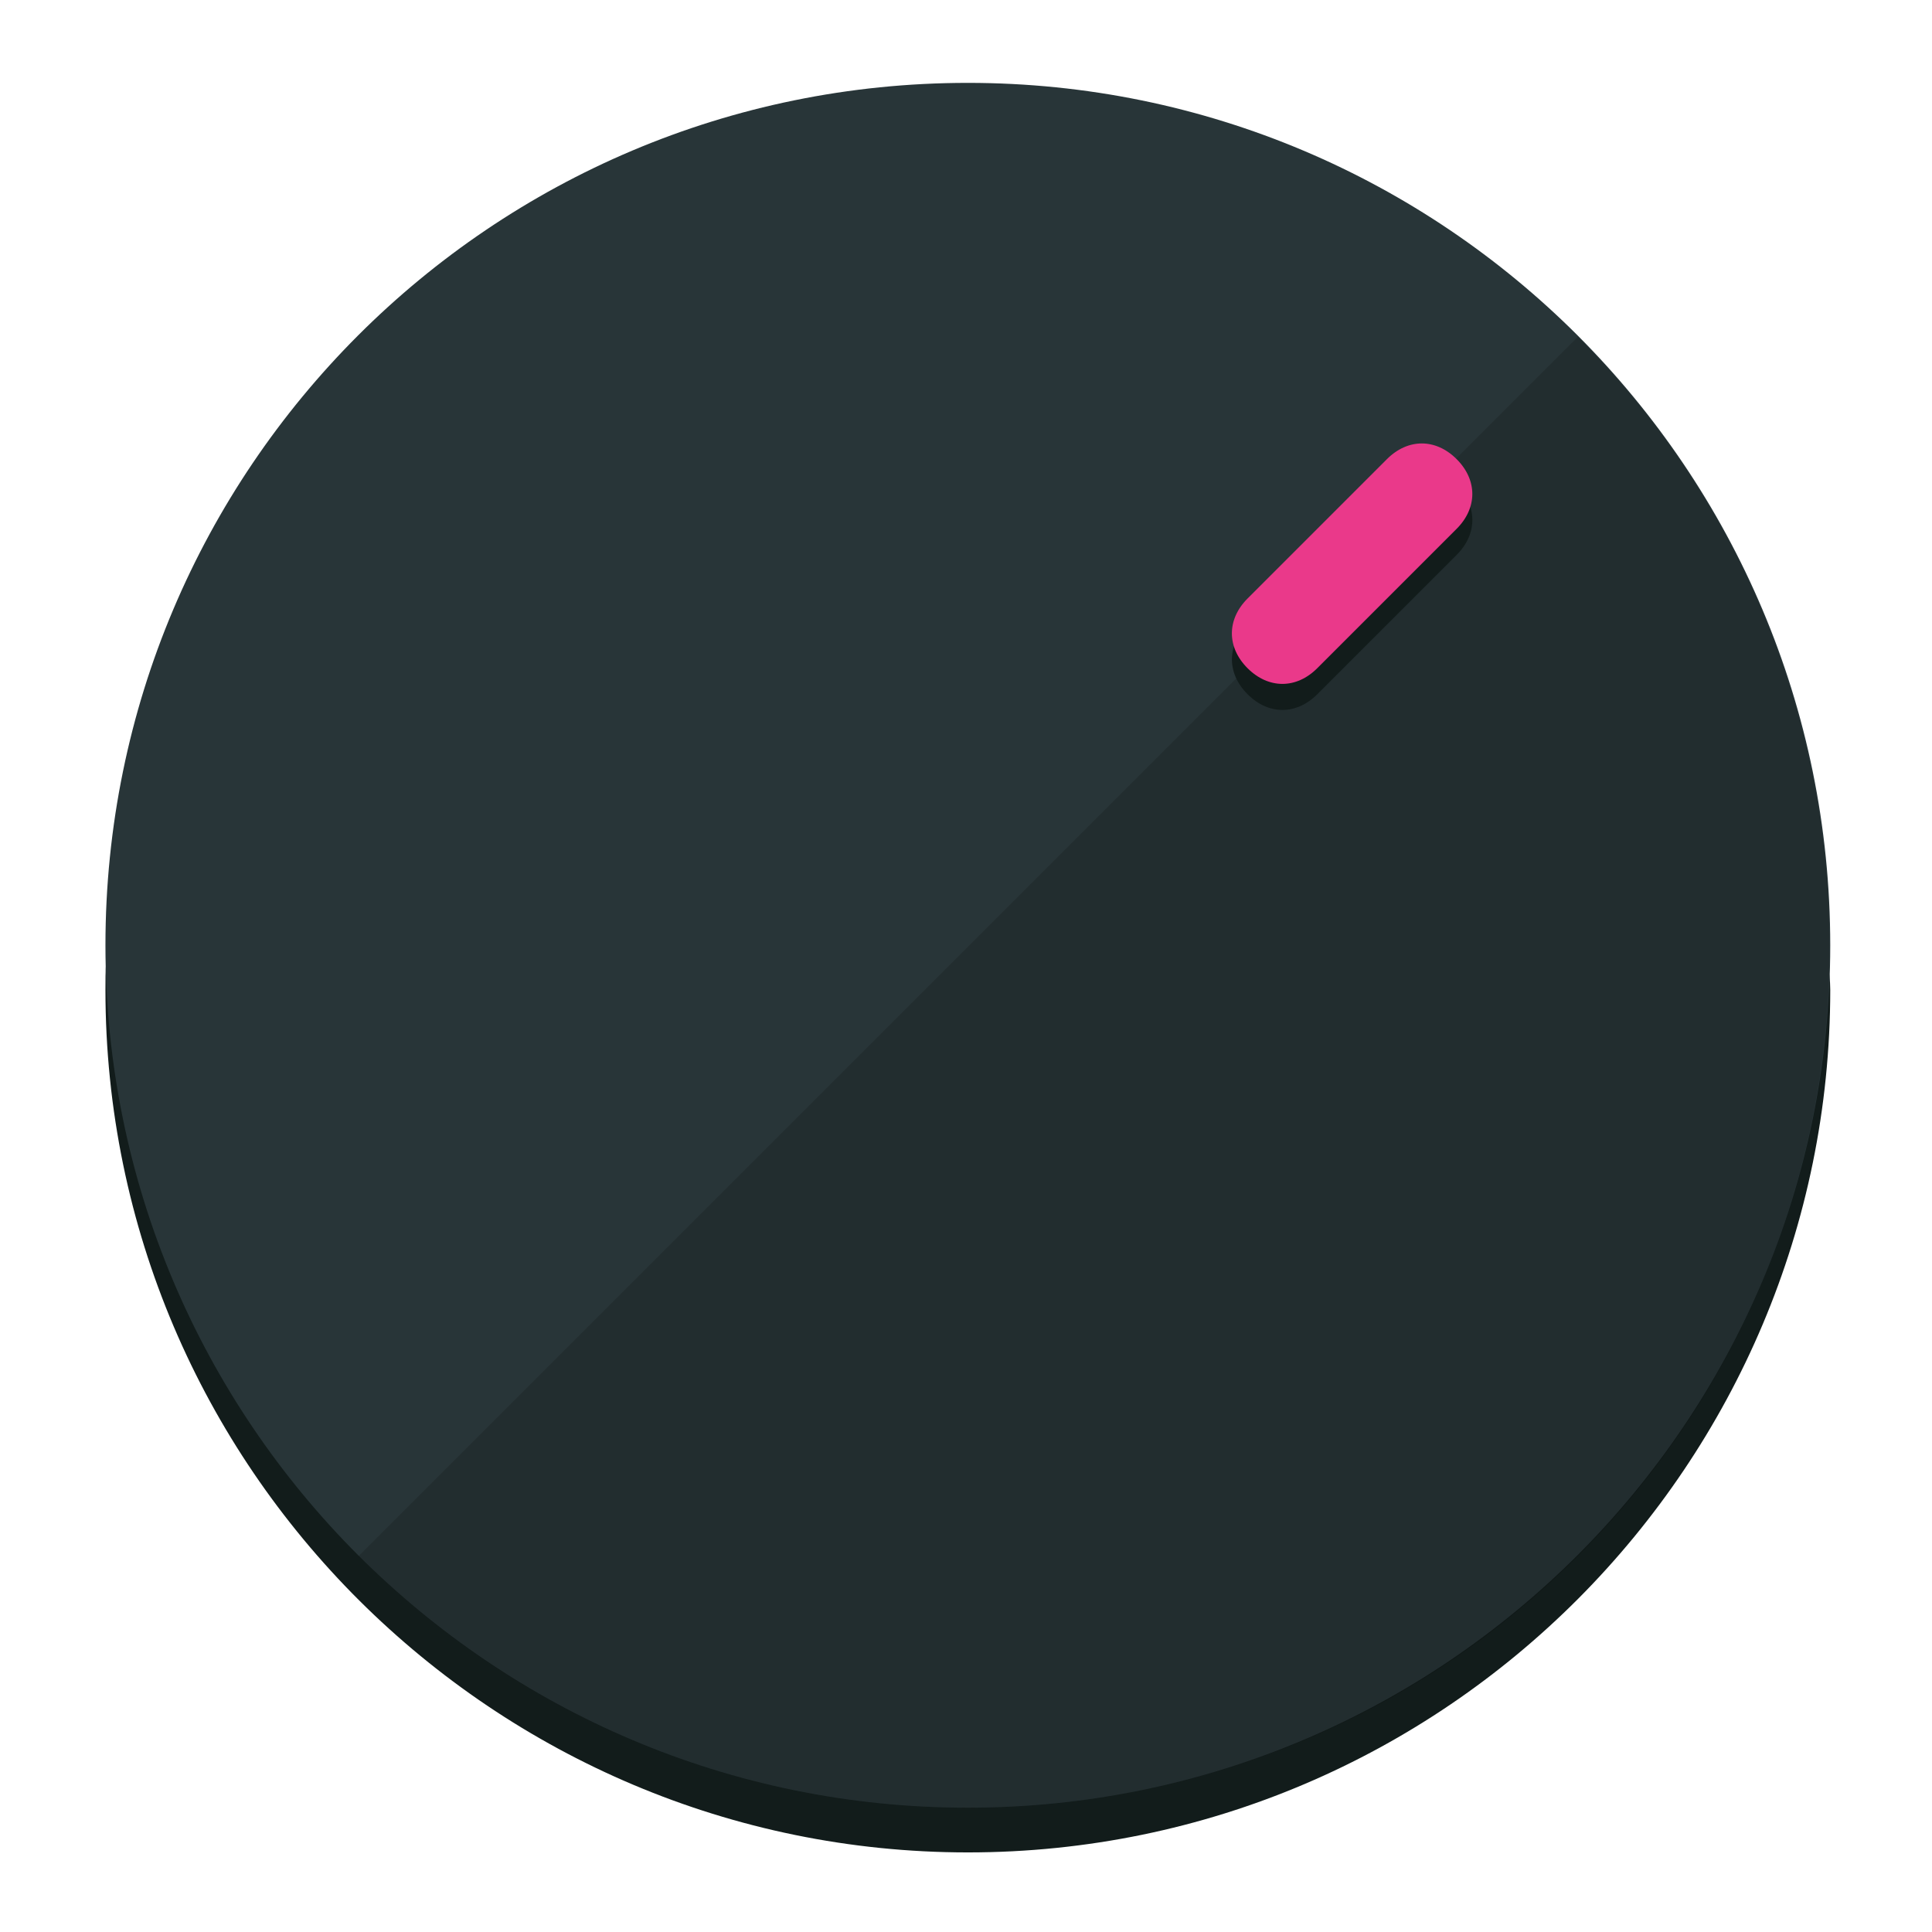
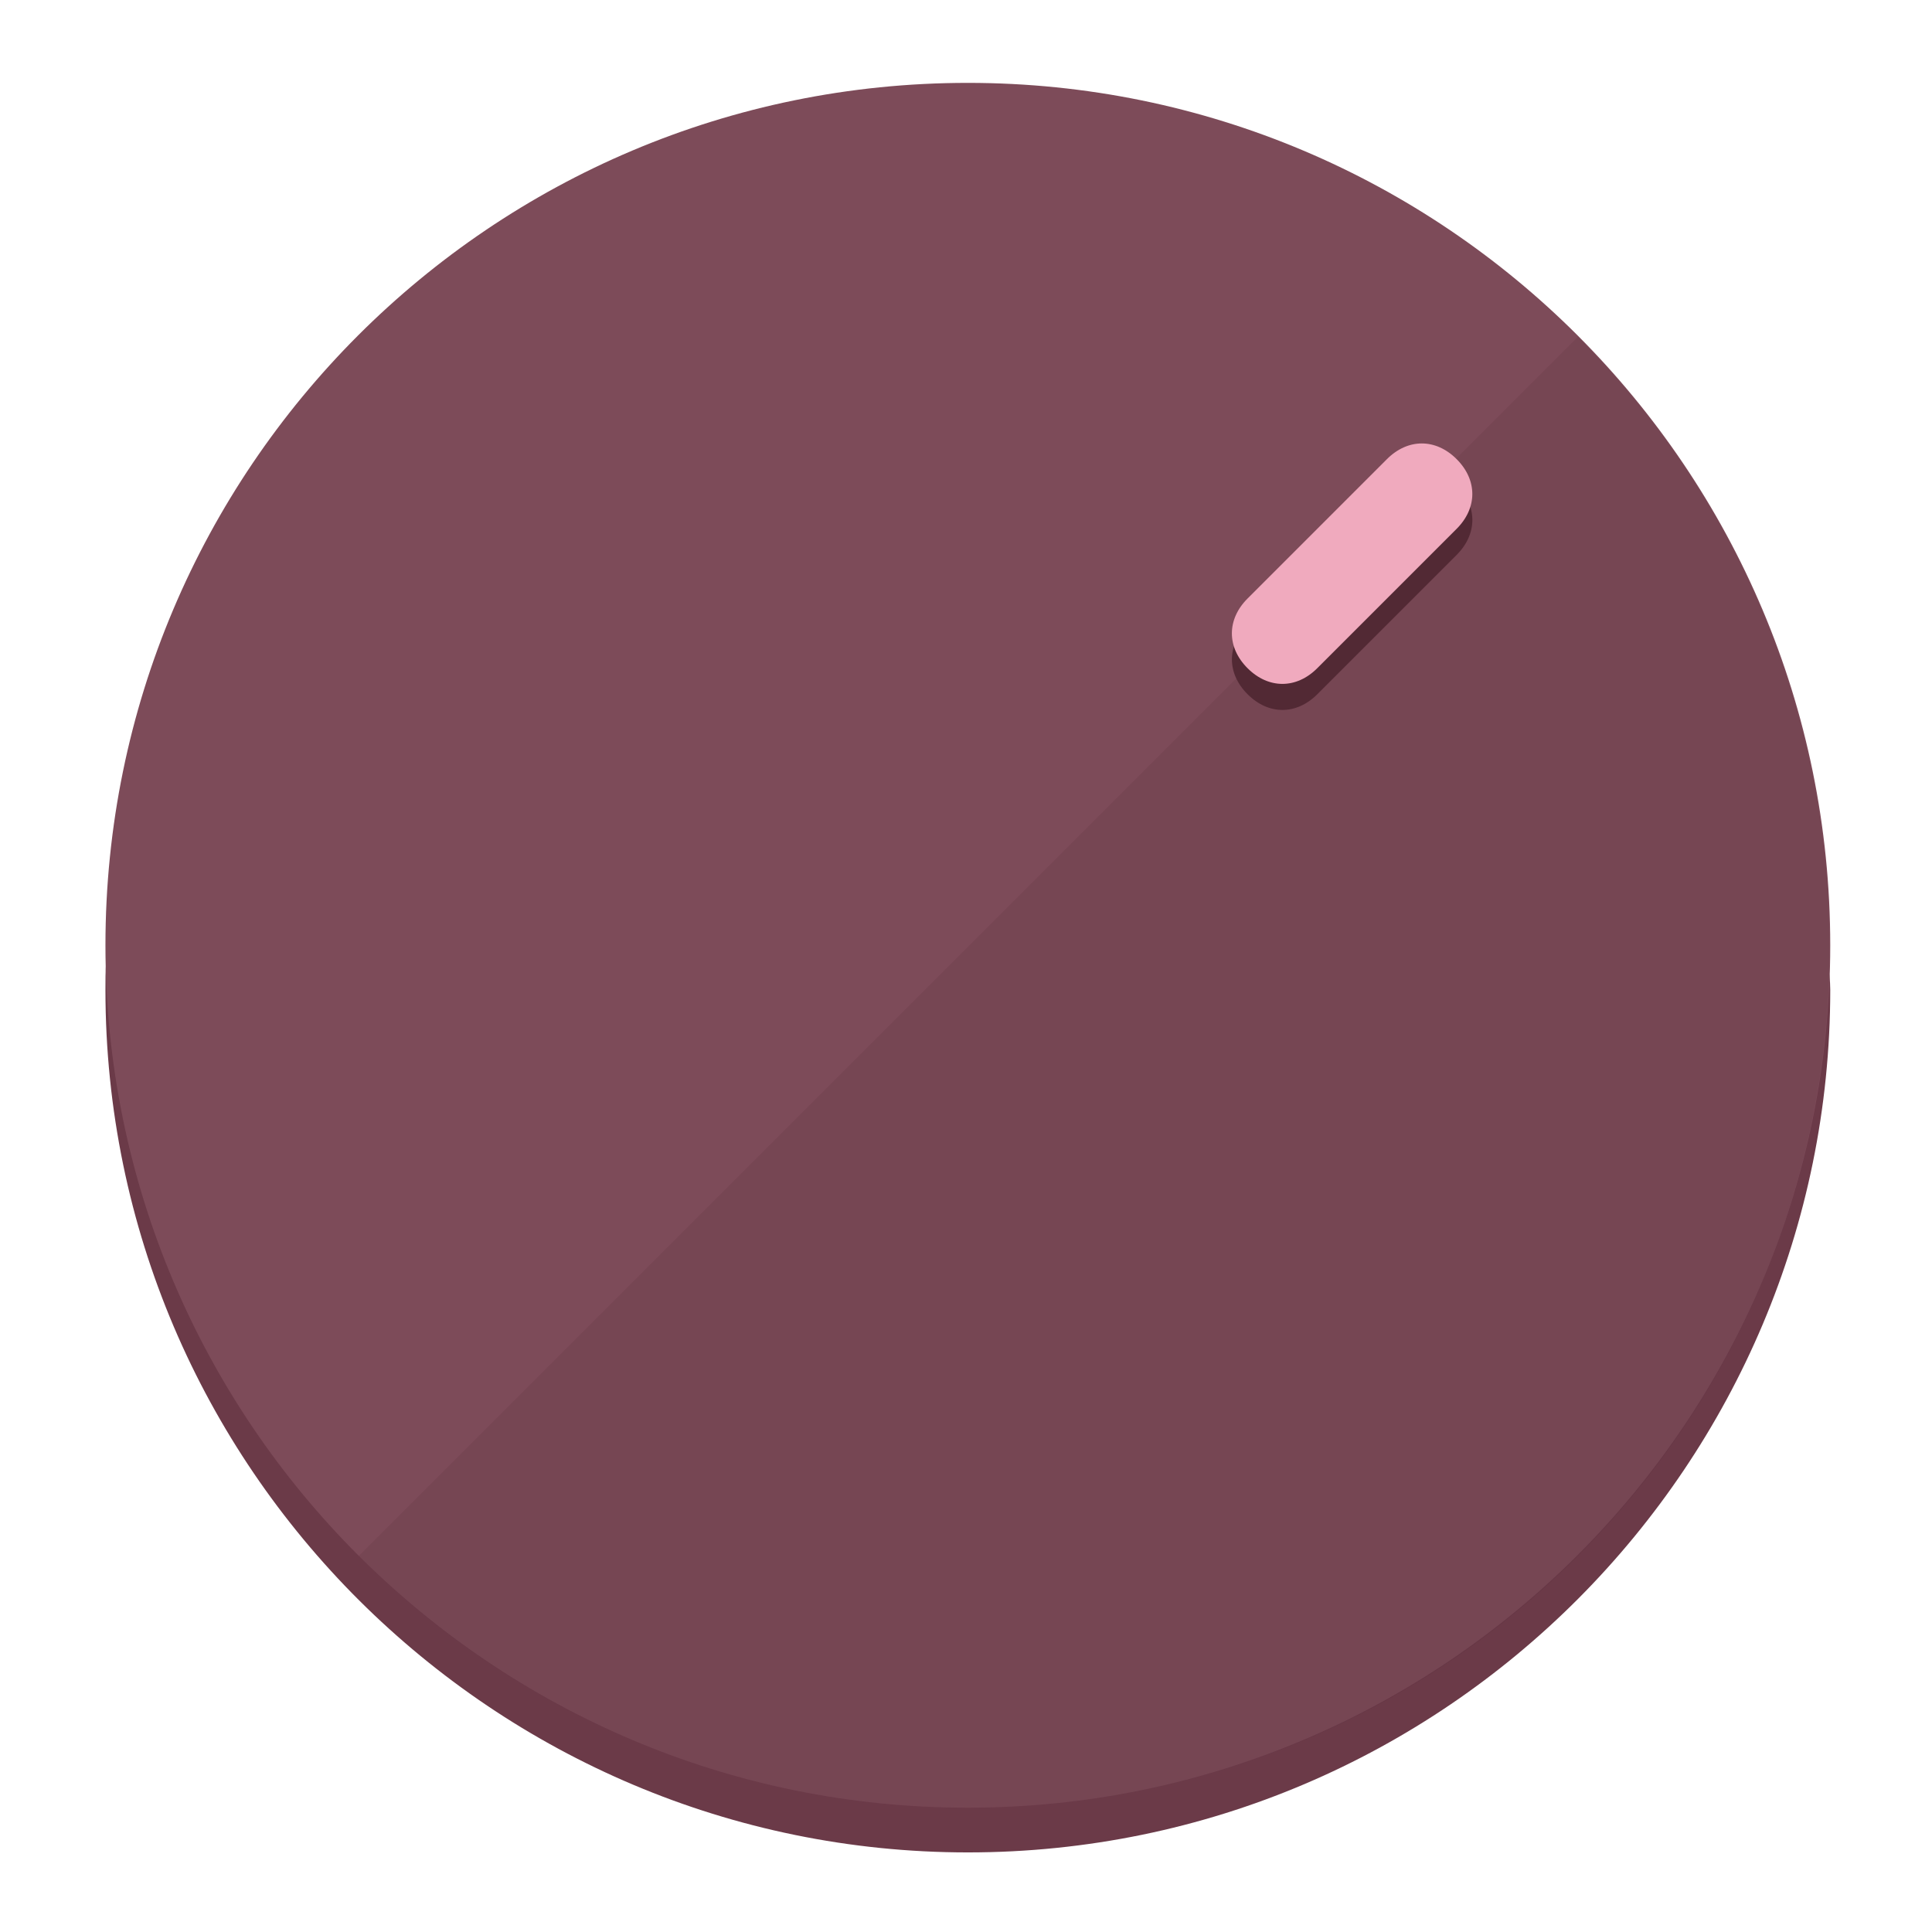
<svg xmlns="http://www.w3.org/2000/svg" height="120px" width="120px" version="1.1" id="Layer_1" viewBox="0 0 496.8 496.8" xml:space="preserve">
  <defs id="defs23" />
  <g id="g3158">
-     <path style="display:inline;fill:#121c1b;fill-opacity:1;stroke-width:1.584" d="m 248.875,445.92 c 116.582,0 212.89,-91.238 220.493,-205.286 0,5.069 1.267,8.87 1.267,13.939 0,121.651 -98.842,221.76 -221.76,221.76 -121.651,0 -221.76,-98.842 -221.76,-221.76 0,-5.069 0,-8.87 1.267,-13.939 7.603,114.048 103.91,205.286 220.493,205.286 z" id="path8" />
-     <circle style="display:inline;fill:#283538;fill-opacity:1;stroke-width:1.584" cx="248.875" cy="243.071" r="221.76" id="circle12" />
-     <path style="display:inline;fill:#000000;fill-opacity:0.154;stroke-width:1.587" d="m 405.744,86.606 c 86.308,86.308 86.308,227.193 0,313.5 -86.308,86.308 -227.193,86.308 -313.5,0" id="path14" />
+     <path style="display:inline;fill:#6B3A48;fill-opacity:1;stroke-width:1.584" d="m 248.875,445.92 c 116.582,0 212.89,-91.238 220.493,-205.286 0,5.069 1.267,8.87 1.267,13.939 0,121.651 -98.842,221.76 -221.76,221.76 -121.651,0 -221.76,-98.842 -221.76,-221.76 0,-5.069 0,-8.87 1.267,-13.939 7.603,114.048 103.91,205.286 220.493,205.286 z" id="path8" />
+     <circle style="display:inline;fill:#7D4B59;fill-opacity:1;stroke-width:1.584" cx="248.875" cy="243.071" r="221.76" id="circle12" />
+     <path style="display:inline;fill:#522934;fill-opacity:0.154;stroke-width:1.587" d="m 405.744,86.606 c 86.308,86.308 86.308,227.193 0,313.5 -86.308,86.308 -227.193,86.308 -313.5,0" id="path14" />
  </g>
  <g id="g3198">
    <circle style="display:none;fill:#000000;fill-opacity:0;stroke-width:1.584" cx="347.932" cy="-3.454" r="221.76" id="circle12-3" transform="rotate(45)" />
-     <path style="display:inline;fill:#121c1b;fill-opacity:1;stroke-width:1.584" d="m 338.732,178.525 c -5.376,5.376 -12.545,5.376 -17.921,-3e-5 v 0 c -5.376,-5.376 -5.376,-12.545 -1e-5,-17.921 l 35.842,-35.842 c 5.376,-5.376 12.545,-5.376 17.921,2e-5 v 0 c 5.376,5.376 5.376,12.545 0,17.921 z" id="path3789" />
-     <path style="display:inline;fill:#ea398a;stroke-width:1.584" d="m 338.722,171.826 c -5.376,5.376 -12.545,5.376 -17.921,-2e-5 v 0 c -5.376,-5.376 -5.376,-12.545 0,-17.921 l 35.842,-35.842 c 5.376,-5.376 12.545,-5.376 17.921,-10e-6 v 0 c 5.376,5.376 5.376,12.545 0,17.921 z" id="path915" />
+     <path style="display:inline;fill:#522934;fill-opacity:1;stroke-width:1.584" d="m 338.732,178.525 c -5.376,5.376 -12.545,5.376 -17.921,-3e-5 v 0 c -5.376,-5.376 -5.376,-12.545 -1e-5,-17.921 l 35.842,-35.842 c 5.376,-5.376 12.545,-5.376 17.921,2e-5 v 0 c 5.376,5.376 5.376,12.545 0,17.921 z" id="path3789" />
+     <path style="display:inline;fill:#F0AABE;stroke-width:1.584" d="m 338.722,171.826 c -5.376,5.376 -12.545,5.376 -17.921,-2e-5 v 0 c -5.376,-5.376 -5.376,-12.545 0,-17.921 l 35.842,-35.842 c 5.376,-5.376 12.545,-5.376 17.921,-10e-6 v 0 c 5.376,5.376 5.376,12.545 0,17.921 z" id="path915" />
  </g>
</svg>
